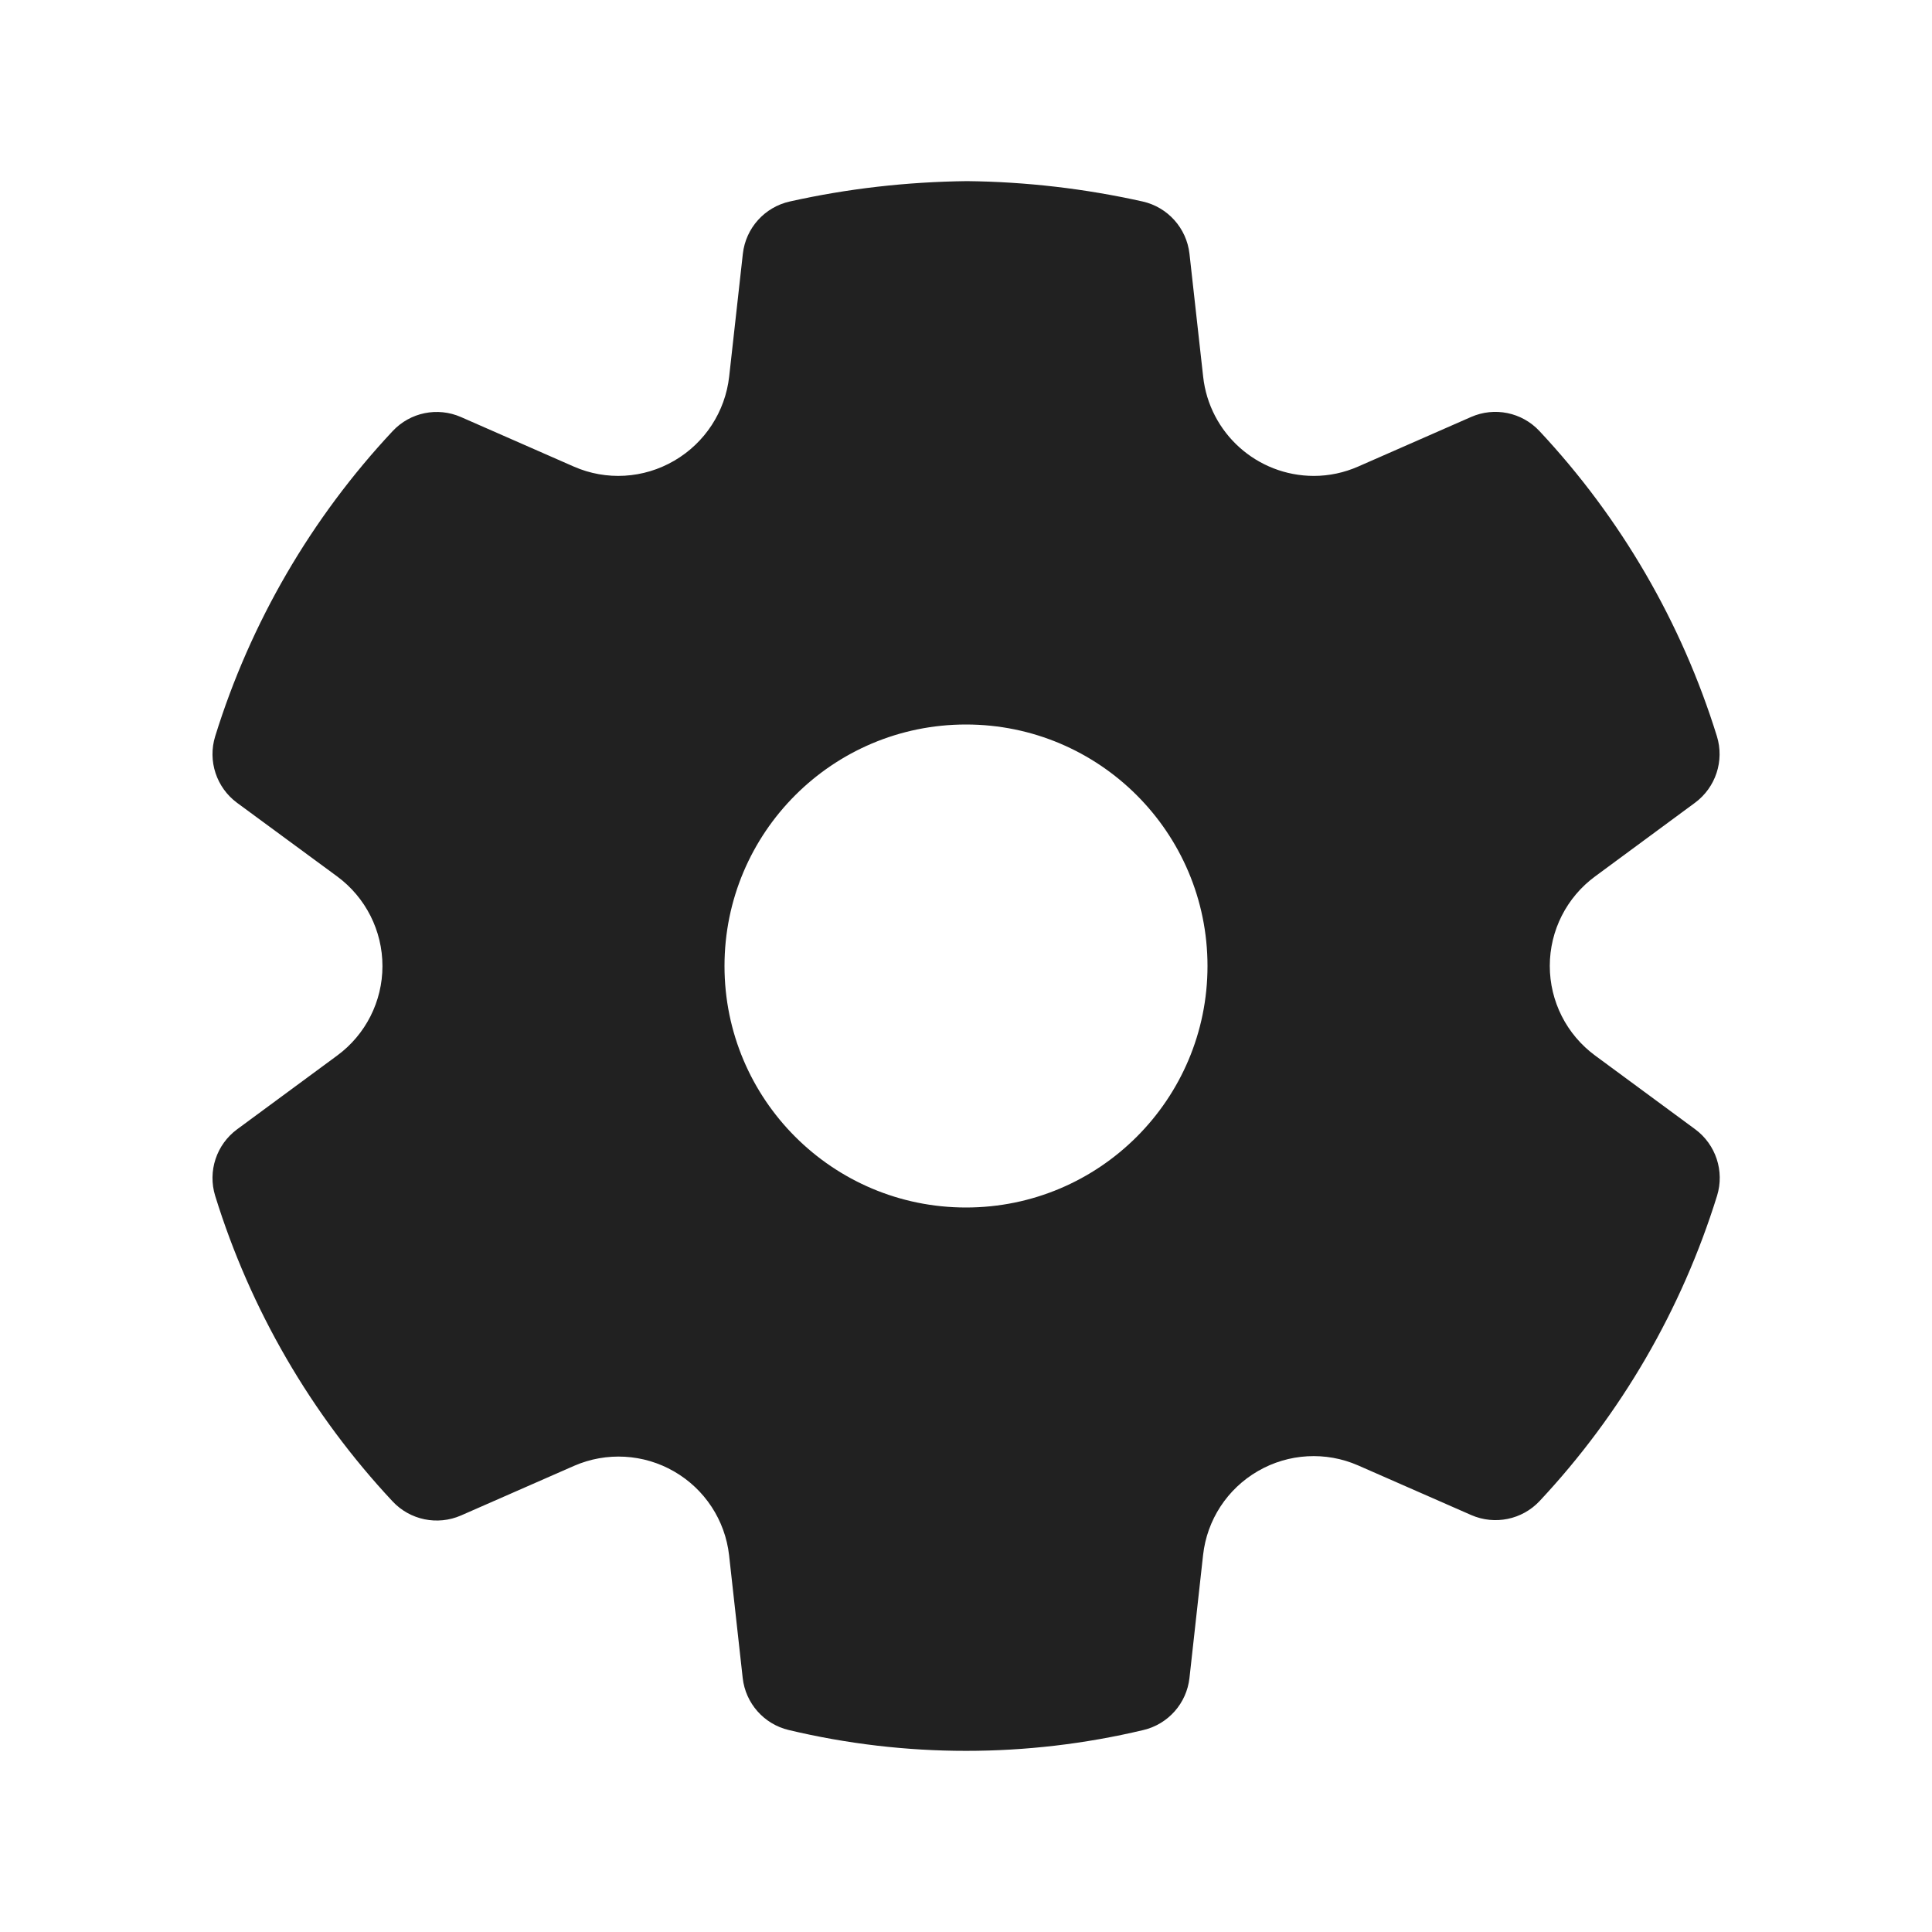
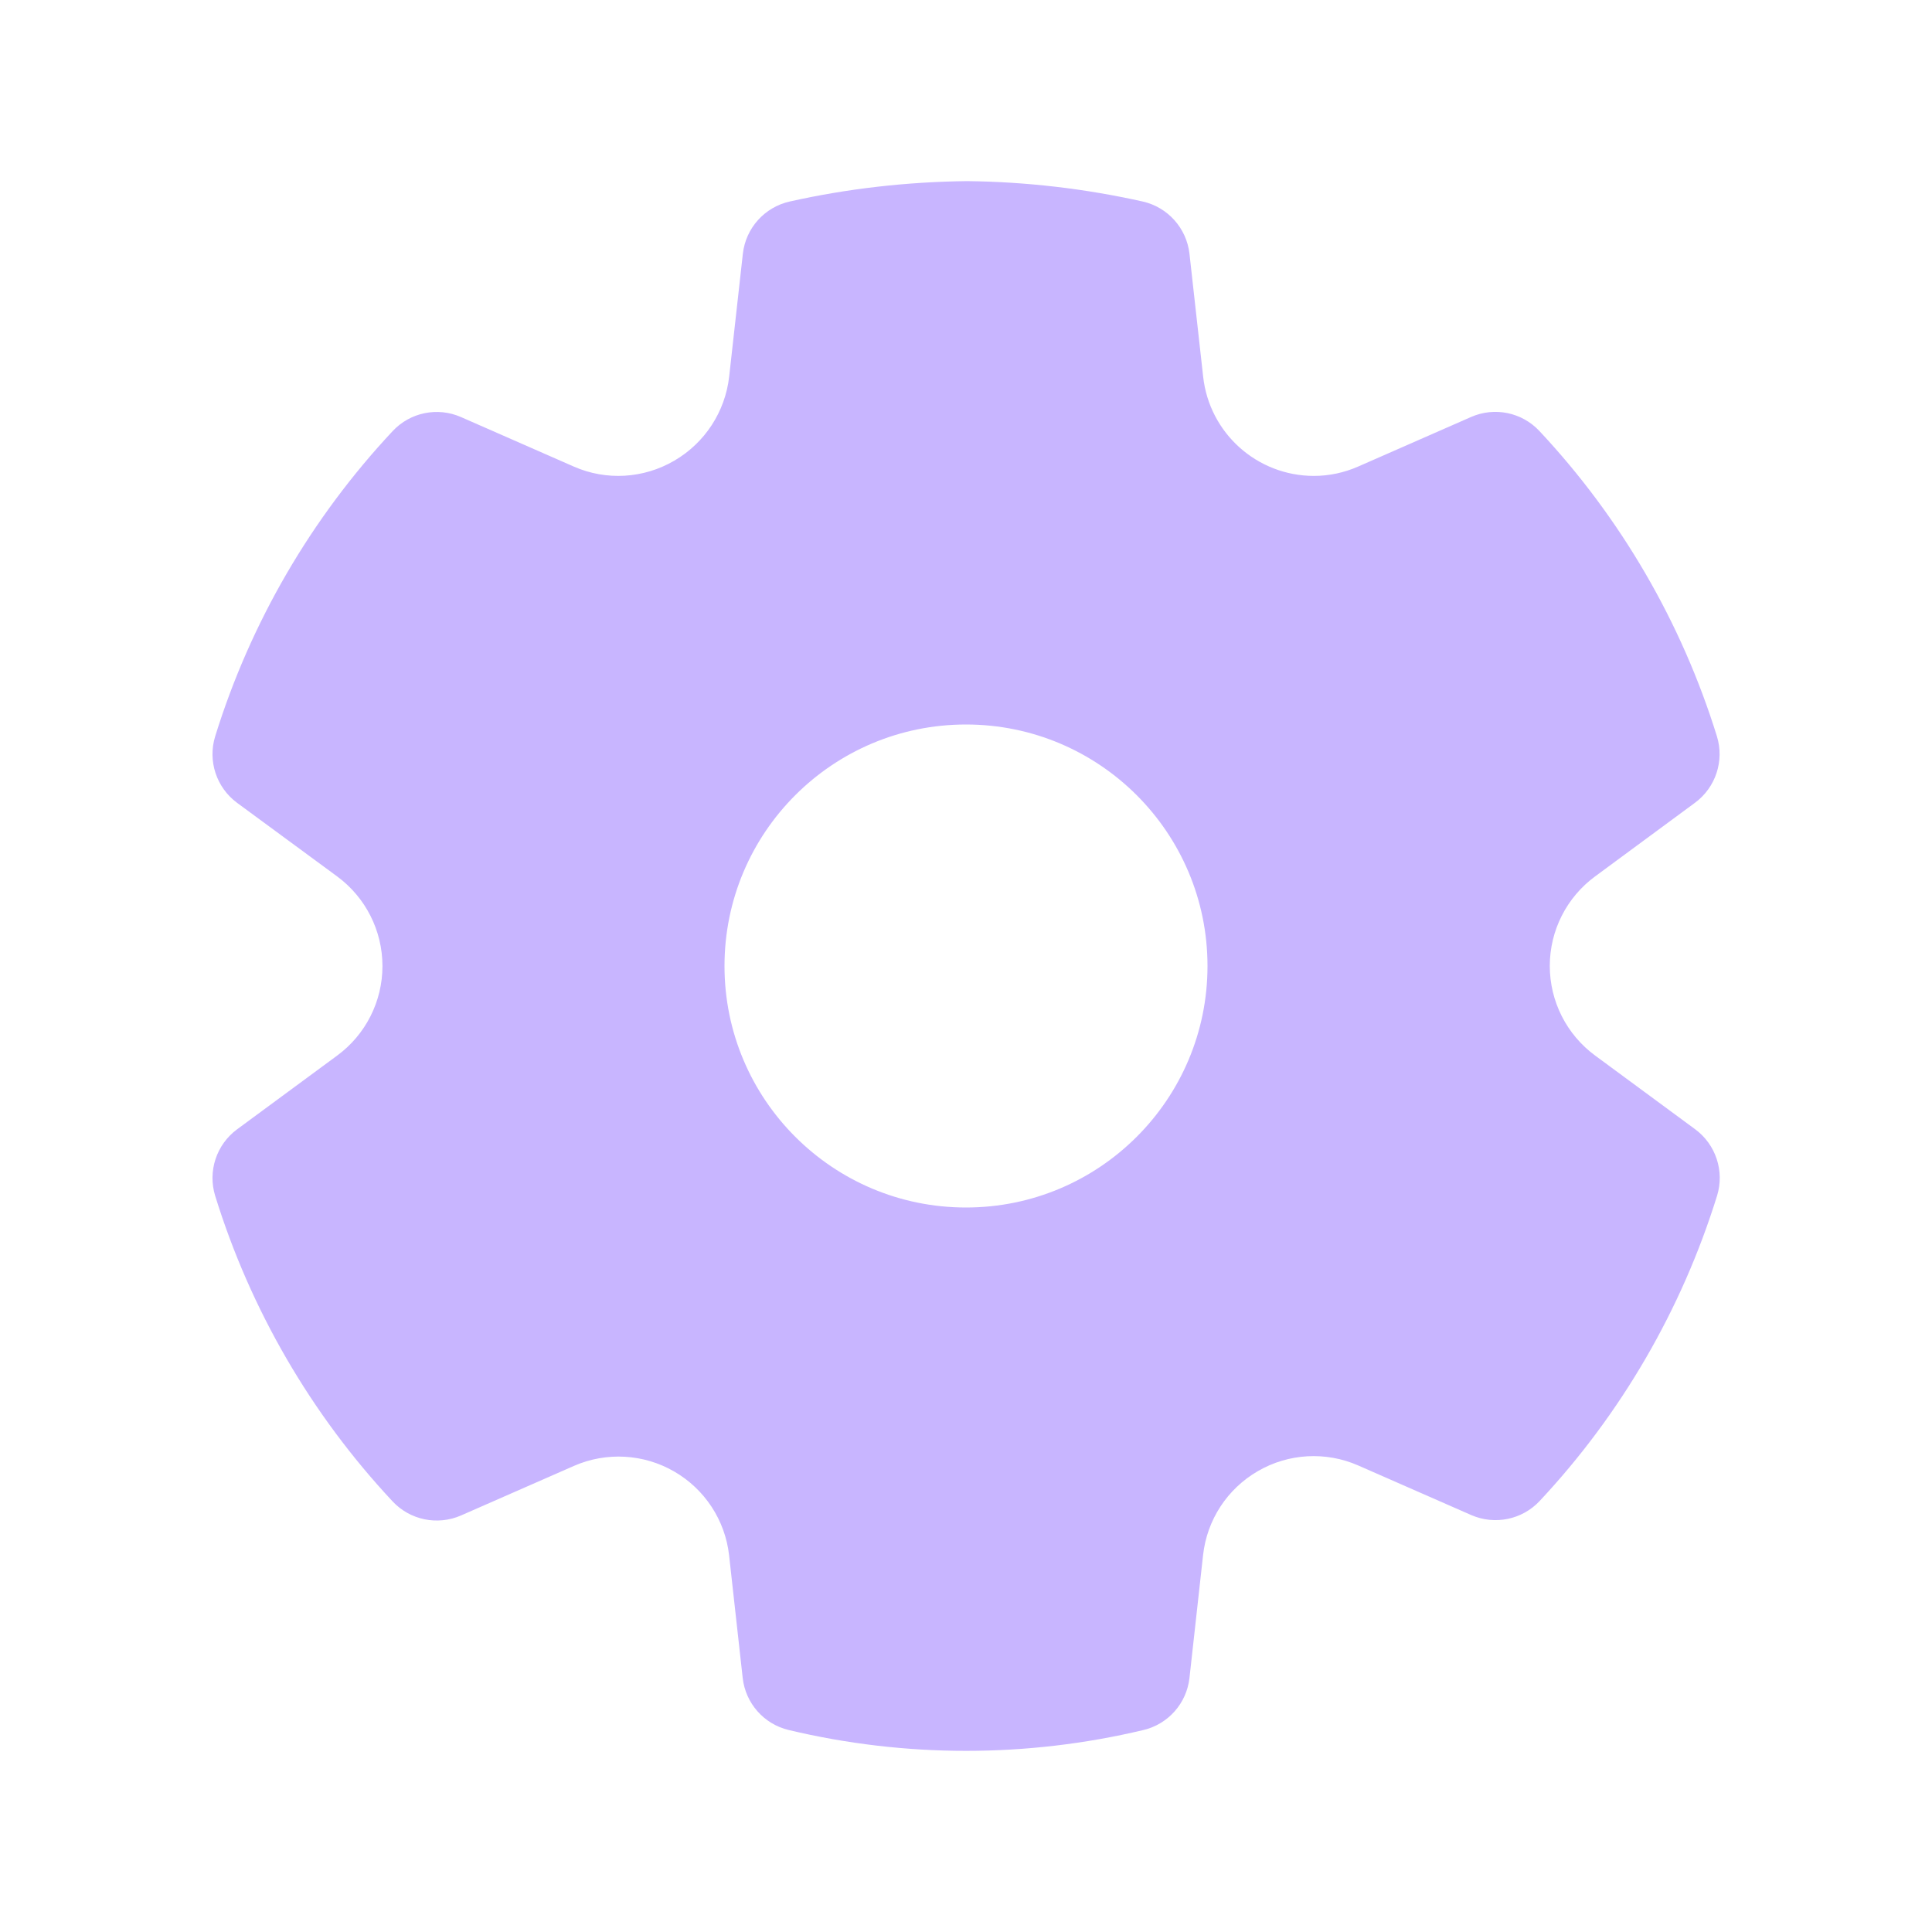
<svg xmlns="http://www.w3.org/2000/svg" width="24" height="24" viewBox="0 0 24 24" fill="none">
-   <path d="M12.012 2.25C12.746 2.258 13.477 2.343 14.194 2.503C14.506 2.573 14.74 2.834 14.776 3.152L14.946 4.679C15.023 5.38 15.615 5.911 16.321 5.912C16.51 5.912 16.698 5.872 16.873 5.795L18.274 5.18C18.565 5.052 18.905 5.121 19.123 5.354C20.135 6.435 20.889 7.731 21.328 9.146C21.422 9.451 21.313 9.782 21.056 9.972L19.815 10.887C19.461 11.147 19.252 11.56 19.252 11.999C19.252 12.439 19.461 12.852 19.816 13.113L21.058 14.028C21.315 14.218 21.424 14.549 21.33 14.854C20.891 16.268 20.138 17.565 19.126 18.646C18.909 18.878 18.569 18.948 18.277 18.821L16.871 18.204C16.469 18.028 16.007 18.054 15.627 18.274C15.246 18.494 14.993 18.881 14.945 19.318L14.776 20.844C14.741 21.159 14.512 21.418 14.204 21.491C12.756 21.836 11.246 21.836 9.798 21.491C9.49 21.418 9.261 21.159 9.226 20.844L9.057 19.32C9.008 18.884 8.754 18.498 8.374 18.279C7.995 18.06 7.533 18.034 7.132 18.209L5.726 18.826C5.434 18.953 5.094 18.883 4.877 18.651C3.865 17.569 3.111 16.27 2.673 14.855C2.579 14.55 2.688 14.219 2.945 14.029L4.188 13.113C4.542 12.853 4.751 12.44 4.751 12.001C4.751 11.561 4.542 11.148 4.188 10.887L2.945 9.973C2.688 9.783 2.579 9.452 2.673 9.147C3.112 7.732 3.866 6.436 4.878 5.355C5.096 5.122 5.436 5.053 5.727 5.181L7.128 5.796C7.531 5.973 7.994 5.946 8.376 5.723C8.756 5.502 9.009 5.114 9.058 4.678L9.228 3.152C9.264 2.833 9.498 2.573 9.811 2.503C10.528 2.343 11.26 2.259 12.012 2.25ZM12 9C10.343 9 9 10.343 9 12C9 13.657 10.343 15 12 15C13.656 15 15 13.657 15 12C15 10.343 13.656 9 12 9Z" fill="#212121" />
+   <path d="M12.012 2.25C12.746 2.258 13.477 2.343 14.194 2.503C14.506 2.573 14.74 2.834 14.776 3.152L14.946 4.679C15.023 5.38 15.615 5.911 16.321 5.912C16.51 5.912 16.698 5.872 16.873 5.795L18.274 5.18C18.565 5.052 18.905 5.121 19.123 5.354C20.135 6.435 20.889 7.731 21.328 9.146C21.422 9.451 21.313 9.782 21.056 9.972L19.815 10.887C19.461 11.147 19.252 11.56 19.252 11.999C19.252 12.439 19.461 12.852 19.816 13.113L21.058 14.028C21.315 14.218 21.424 14.549 21.33 14.854C20.891 16.268 20.138 17.565 19.126 18.646C18.909 18.878 18.569 18.948 18.277 18.821L16.871 18.204C16.469 18.028 16.007 18.054 15.627 18.274C15.246 18.494 14.993 18.881 14.945 19.318L14.776 20.844C14.741 21.159 14.512 21.418 14.204 21.491C12.756 21.836 11.246 21.836 9.798 21.491C9.49 21.418 9.261 21.159 9.226 20.844L9.057 19.32C9.008 18.884 8.754 18.498 8.374 18.279C7.995 18.06 7.533 18.034 7.132 18.209L5.726 18.826C5.434 18.953 5.094 18.883 4.877 18.651C3.865 17.569 3.111 16.27 2.673 14.855C2.579 14.55 2.688 14.219 2.945 14.029L4.188 13.113C4.542 12.853 4.751 12.44 4.751 12.001C4.751 11.561 4.542 11.148 4.188 10.887L2.945 9.973C2.688 9.783 2.579 9.452 2.673 9.147C3.112 7.732 3.866 6.436 4.878 5.355C5.096 5.122 5.436 5.053 5.727 5.181L7.128 5.796C7.531 5.973 7.994 5.946 8.376 5.723C8.756 5.502 9.009 5.114 9.058 4.678L9.228 3.152C9.264 2.833 9.498 2.573 9.811 2.503C10.528 2.343 11.26 2.259 12.012 2.25ZM12 9C10.343 9 9 10.343 9 12C9 13.657 10.343 15 12 15C13.656 15 15 13.657 15 12C15 10.343 13.656 9 12 9Z" fill="#C8B5FF" />
</svg>
